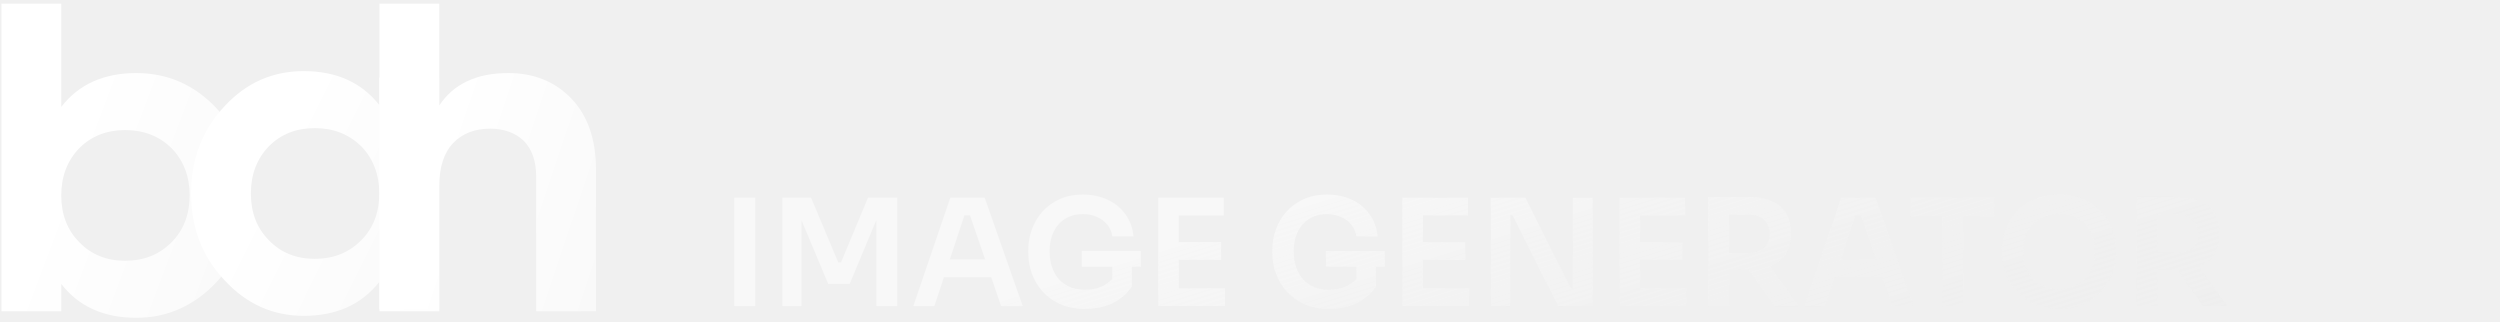
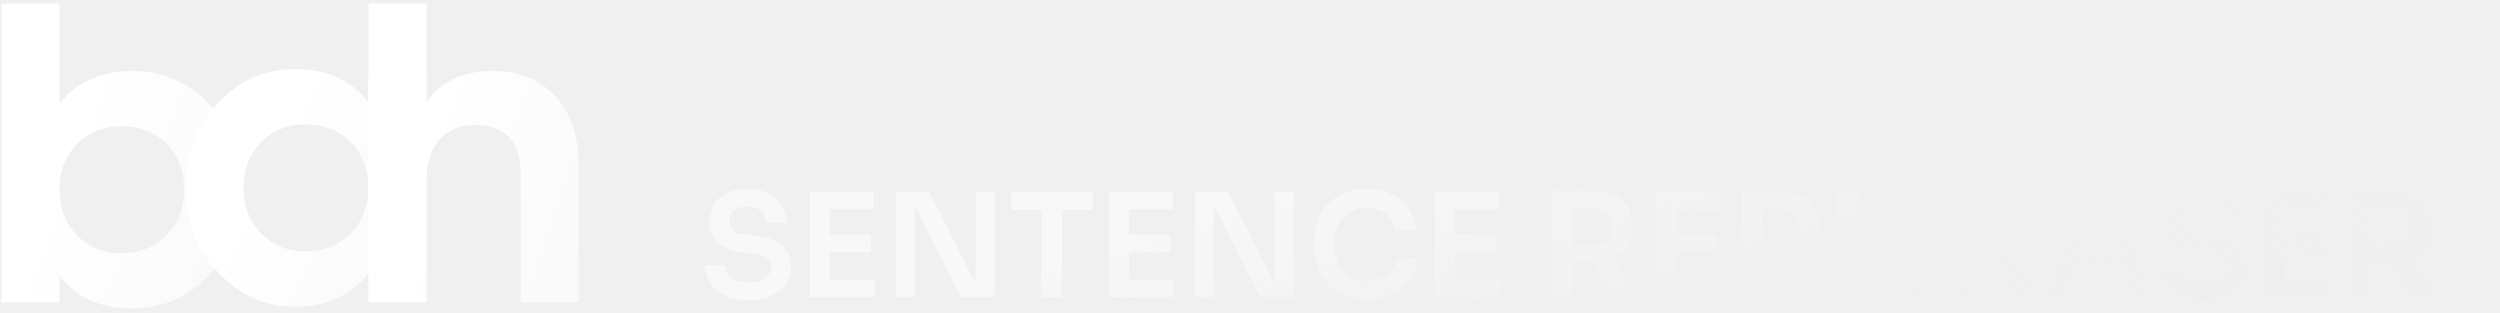
- <svg xmlns="http://www.w3.org/2000/svg" width="202" height="26" viewBox="0 0 202 26" fill="none">
-   <g clip-path="url(#clip0_605_10521)">
-     <path d="M11.017 5.903C8.395 5.903 6.373 6.801 4.95 8.636V0.299H0.119V25.152H4.95V22.943C6.373 24.778 8.395 25.677 11.017 25.677C13.526 25.677 15.698 24.703 17.496 22.793C19.256 20.883 20.155 18.561 20.155 15.79C20.155 13.018 19.256 10.659 17.496 8.749C15.698 6.839 13.526 5.903 11.017 5.903ZM6.41 19.572C5.437 18.598 4.95 17.325 4.95 15.79C4.95 14.254 5.437 12.981 6.41 11.97C7.384 10.996 8.62 10.509 10.118 10.509C11.616 10.509 12.852 10.996 13.863 11.97C14.837 12.981 15.324 14.254 15.324 15.79C15.324 17.325 14.837 18.598 13.863 19.572C12.852 20.583 11.616 21.07 10.118 21.07C8.62 21.07 7.384 20.583 6.41 19.572Z" fill="url(#paint0_linear_605_10521)" />
-     <path d="M30.645 8.48C29.184 6.645 27.162 5.746 24.54 5.746C22.031 5.746 19.896 6.682 18.136 8.592C16.338 10.502 15.44 12.862 15.44 15.633C15.44 18.404 16.338 20.727 18.136 22.637C19.896 24.546 22.031 25.52 24.54 25.52C27.162 25.52 29.184 24.621 30.645 22.786V24.996H35.476V6.27H30.645V8.48ZM21.731 19.416C20.757 18.442 20.271 17.169 20.271 15.633C20.271 14.098 20.757 12.824 21.731 11.813C22.705 10.839 23.941 10.352 25.439 10.352C26.937 10.352 28.173 10.839 29.184 11.813C30.157 12.824 30.645 14.098 30.645 15.633C30.645 17.169 30.157 18.442 29.184 19.416C28.173 20.427 26.937 20.914 25.439 20.914C23.941 20.914 22.705 20.427 21.731 19.416Z" fill="url(#paint1_linear_605_10521)" />
-     <path d="M41.075 5.903C38.528 5.903 36.655 6.764 35.494 8.524V0.299H30.663V25.152H35.494V15.041C35.494 13.505 35.869 12.344 36.618 11.558C37.367 10.771 38.378 10.397 39.614 10.397C40.737 10.397 41.636 10.734 42.31 11.37C42.984 12.044 43.322 13.018 43.322 14.254V25.152H48.153V13.655C48.153 11.221 47.478 9.348 46.168 7.962C44.819 6.577 43.134 5.903 41.075 5.903Z" fill="url(#paint2_linear_605_10521)" />
+ <svg xmlns="http://www.w3.org/2000/svg" width="208" height="26" viewBox="0 0 208 26" fill="none">
+   <g clip-path="url(#clip0_654_10451)">
+     <path d="M11.017 5.903C8.395 5.903 6.373 6.801 4.95 8.636V0.299H0.119V25.152H4.95V22.943C6.373 24.778 8.395 25.677 11.017 25.677C13.526 25.677 15.698 24.703 17.496 22.793C19.256 20.883 20.155 18.561 20.155 15.79C20.155 13.018 19.256 10.659 17.496 8.749C15.698 6.839 13.526 5.903 11.017 5.903ZM6.41 19.572C5.437 18.598 4.95 17.325 4.95 15.79C4.95 14.254 5.437 12.981 6.41 11.97C7.384 10.996 8.62 10.509 10.118 10.509C11.616 10.509 12.852 10.996 13.863 11.97C14.837 12.981 15.324 14.254 15.324 15.79C15.324 17.325 14.837 18.598 13.863 19.572C12.852 20.583 11.616 21.07 10.118 21.07C8.62 21.07 7.384 20.583 6.41 19.572Z" fill="url(#paint0_linear_654_10451)" />
+     <path d="M30.645 8.48C29.184 6.645 27.162 5.746 24.54 5.746C22.031 5.746 19.896 6.682 18.136 8.592C16.338 10.502 15.44 12.862 15.44 15.633C15.44 18.404 16.338 20.727 18.136 22.637C19.896 24.546 22.031 25.52 24.54 25.52C27.162 25.52 29.184 24.621 30.645 22.786V24.996H35.476V6.27H30.645V8.48ZM21.731 19.416C20.757 18.442 20.271 17.169 20.271 15.633C20.271 14.098 20.757 12.824 21.731 11.813C22.705 10.839 23.941 10.352 25.439 10.352C26.937 10.352 28.173 10.839 29.184 11.813C30.157 12.824 30.645 14.098 30.645 15.633C30.645 17.169 30.157 18.442 29.184 19.416C28.173 20.427 26.937 20.914 25.439 20.914C23.941 20.914 22.705 20.427 21.731 19.416Z" fill="url(#paint1_linear_654_10451)" />
+     <path d="M41.075 5.903C38.528 5.903 36.655 6.764 35.494 8.524V0.299H30.663V25.152H35.494V15.041C35.494 13.505 35.869 12.344 36.618 11.558C37.367 10.771 38.378 10.397 39.614 10.397C40.737 10.397 41.636 10.734 42.31 11.37C42.984 12.044 43.322 13.018 43.322 14.254V25.152H48.153V13.655C48.153 11.221 47.478 9.348 46.168 7.962C44.819 6.577 43.134 5.903 41.075 5.903Z" fill="url(#paint2_linear_654_10451)" />
  </g>
-   <path opacity="0.5" d="M59.319 24.73V15.97H61.023V24.73H59.319ZM63.209 24.73V15.97H65.537L67.733 21.202H67.949L70.133 15.97H72.497V24.73H70.805V17.254L71.021 17.278L68.657 22.942H66.917L64.541 17.278L64.769 17.254V24.73H63.209ZM73.794 24.73L76.782 15.97H79.566L82.638 24.73H80.886L78.282 17.134L78.894 17.398H77.394L78.018 17.134L75.498 24.73H73.794ZM75.882 22.402L76.422 20.962H79.974L80.502 22.402H75.882ZM87.68 24.958C86.928 24.958 86.264 24.834 85.688 24.586C85.12 24.33 84.64 23.99 84.248 23.566C83.864 23.134 83.572 22.65 83.372 22.114C83.18 21.57 83.084 21.006 83.084 20.422V20.158C83.084 19.606 83.18 19.066 83.372 18.538C83.564 18.01 83.844 17.534 84.212 17.11C84.588 16.686 85.048 16.35 85.592 16.102C86.144 15.846 86.776 15.718 87.488 15.718C88.256 15.718 88.936 15.862 89.528 16.15C90.12 16.43 90.596 16.826 90.956 17.338C91.316 17.842 91.528 18.43 91.592 19.102H89.876C89.82 18.726 89.68 18.406 89.456 18.142C89.232 17.87 88.948 17.662 88.604 17.518C88.268 17.374 87.896 17.302 87.488 17.302C87.08 17.302 86.708 17.374 86.372 17.518C86.044 17.662 85.764 17.866 85.532 18.13C85.3 18.394 85.12 18.71 84.992 19.078C84.872 19.446 84.812 19.854 84.812 20.302C84.812 20.79 84.88 21.226 85.016 21.61C85.152 21.994 85.344 22.322 85.592 22.594C85.84 22.858 86.14 23.062 86.492 23.206C86.844 23.342 87.24 23.41 87.68 23.41C88.264 23.41 88.776 23.29 89.216 23.05C89.656 22.802 89.976 22.482 90.176 22.09L89.876 23.47V21.214H91.448V23.158C91.072 23.726 90.56 24.17 89.912 24.49C89.264 24.802 88.52 24.958 87.68 24.958ZM87.404 21.55V20.278H92.18V21.55H87.404ZM93.584 24.73V15.97H95.252V24.73H93.584ZM95.012 24.73V23.29H98.984V24.73H95.012ZM95.012 20.998V19.558H98.672V20.998H95.012ZM95.012 17.41V15.97H98.888V17.41H95.012ZM107.402 24.958C106.65 24.958 105.986 24.834 105.41 24.586C104.842 24.33 104.362 23.99 103.97 23.566C103.586 23.134 103.294 22.65 103.094 22.114C102.902 21.57 102.806 21.006 102.806 20.422V20.158C102.806 19.606 102.902 19.066 103.094 18.538C103.286 18.01 103.566 17.534 103.934 17.11C104.31 16.686 104.77 16.35 105.314 16.102C105.866 15.846 106.498 15.718 107.21 15.718C107.978 15.718 108.658 15.862 109.25 16.15C109.842 16.43 110.318 16.826 110.678 17.338C111.038 17.842 111.25 18.43 111.314 19.102H109.598C109.542 18.726 109.402 18.406 109.178 18.142C108.954 17.87 108.67 17.662 108.326 17.518C107.99 17.374 107.618 17.302 107.21 17.302C106.802 17.302 106.43 17.374 106.094 17.518C105.766 17.662 105.486 17.866 105.254 18.13C105.022 18.394 104.842 18.71 104.714 19.078C104.594 19.446 104.534 19.854 104.534 20.302C104.534 20.79 104.602 21.226 104.738 21.61C104.874 21.994 105.066 22.322 105.314 22.594C105.562 22.858 105.862 23.062 106.214 23.206C106.566 23.342 106.962 23.41 107.402 23.41C107.986 23.41 108.498 23.29 108.938 23.05C109.378 22.802 109.698 22.482 109.898 22.09L109.598 23.47V21.214H111.17V23.158C110.794 23.726 110.282 24.17 109.634 24.49C108.986 24.802 108.242 24.958 107.402 24.958ZM107.126 21.55V20.278H111.902V21.55H107.126ZM113.307 24.73V15.97H114.975V24.73H113.307ZM114.735 24.73V23.29H118.707V24.73H114.735ZM114.735 20.998V19.558H118.395V20.998H114.735ZM114.735 17.41V15.97H118.611V17.41H114.735ZM120.455 24.73V15.97H123.251L126.935 23.314H127.331L127.091 23.53V15.97H128.699V24.73H125.891L122.207 17.386H121.799L122.039 17.17V24.73H120.455ZM130.861 24.73V15.97H132.529V24.73H130.861ZM132.289 24.73V23.29H136.261V24.73H132.289ZM132.289 20.998V19.558H135.949V20.998H132.289ZM132.289 17.41V15.97H136.165V17.41H132.289ZM138.01 24.73V15.91H139.714V24.73H138.01ZM143.362 24.73L140.674 20.914H142.582L145.354 24.73H143.362ZM139.21 21.802V20.422H141.442C141.754 20.422 142.022 20.358 142.246 20.23C142.478 20.102 142.658 19.922 142.786 19.69C142.914 19.458 142.978 19.194 142.978 18.898C142.978 18.594 142.914 18.326 142.786 18.094C142.658 17.862 142.478 17.682 142.246 17.554C142.022 17.426 141.754 17.362 141.442 17.362H139.21V15.91H141.262C141.966 15.91 142.574 16.014 143.086 16.222C143.606 16.43 144.006 16.746 144.286 17.17C144.566 17.594 144.706 18.126 144.706 18.766V18.958C144.706 19.606 144.562 20.138 144.274 20.554C143.994 20.97 143.598 21.282 143.086 21.49C142.574 21.698 141.966 21.802 141.262 21.802H139.21ZM145.782 24.73L148.77 15.97H151.554L154.626 24.73H152.874L150.27 17.134L150.882 17.398H149.382L150.006 17.134L147.486 24.73H145.782ZM147.87 22.402L148.41 20.962H151.962L152.49 22.402H147.87ZM156.917 24.73V17.23H158.621V24.73H156.917ZM154.385 17.47V15.97H161.153V17.47H154.385ZM166.372 24.958C165.58 24.958 164.892 24.818 164.308 24.538C163.732 24.258 163.252 23.894 162.868 23.446C162.492 22.99 162.208 22.502 162.016 21.982C161.832 21.454 161.74 20.946 161.74 20.458V20.194C161.74 19.658 161.836 19.126 162.028 18.598C162.22 18.062 162.508 17.578 162.892 17.146C163.284 16.714 163.768 16.37 164.344 16.114C164.92 15.85 165.596 15.718 166.372 15.718C167.14 15.718 167.812 15.85 168.388 16.114C168.964 16.37 169.444 16.714 169.828 17.146C170.22 17.578 170.512 18.062 170.704 18.598C170.896 19.126 170.992 19.658 170.992 20.194V20.458C170.992 20.946 170.896 21.454 170.704 21.982C170.52 22.502 170.236 22.99 169.852 23.446C169.476 23.894 168.996 24.258 168.412 24.538C167.836 24.818 167.156 24.958 166.372 24.958ZM166.372 23.374C166.82 23.374 167.22 23.294 167.572 23.134C167.932 22.974 168.236 22.754 168.484 22.474C168.74 22.186 168.932 21.862 169.06 21.502C169.196 21.134 169.264 20.746 169.264 20.338C169.264 19.898 169.196 19.494 169.06 19.126C168.932 18.758 168.74 18.438 168.484 18.166C168.236 17.894 167.932 17.682 167.572 17.53C167.212 17.378 166.812 17.302 166.372 17.302C165.924 17.302 165.52 17.378 165.16 17.53C164.8 17.682 164.492 17.894 164.236 18.166C163.988 18.438 163.796 18.758 163.66 19.126C163.532 19.494 163.468 19.898 163.468 20.338C163.468 20.746 163.532 21.134 163.66 21.502C163.796 21.862 163.988 22.186 164.236 22.474C164.492 22.754 164.8 22.974 165.16 23.134C165.52 23.294 165.924 23.374 166.372 23.374ZM172.639 24.73V15.91H174.343V24.73H172.639ZM177.991 24.73L175.303 20.914H177.211L179.983 24.73H177.991ZM173.839 21.802V20.422H176.071C176.383 20.422 176.651 20.358 176.875 20.23C177.107 20.102 177.287 19.922 177.415 19.69C177.543 19.458 177.607 19.194 177.607 18.898C177.607 18.594 177.543 18.326 177.415 18.094C177.287 17.862 177.107 17.682 176.875 17.554C176.651 17.426 176.383 17.362 176.071 17.362H173.839V15.91H175.891C176.595 15.91 177.203 16.014 177.715 16.222C178.235 16.43 178.635 16.746 178.915 17.17C179.195 17.594 179.335 18.126 179.335 18.766V18.958C179.335 19.606 179.191 20.138 178.903 20.554C178.623 20.97 178.227 21.282 177.715 21.49C177.203 21.698 176.595 21.802 175.891 21.802H173.839Z" fill="url(#paint3_linear_605_10521)" />
+   <path opacity="0.5" d="M62.283 24.958C61.507 24.958 60.851 24.834 60.315 24.586C59.787 24.338 59.383 23.998 59.103 23.566C58.823 23.126 58.683 22.63 58.683 22.078H60.351C60.351 22.31 60.415 22.538 60.543 22.762C60.671 22.978 60.875 23.154 61.155 23.29C61.443 23.426 61.819 23.494 62.283 23.494C62.699 23.494 63.047 23.434 63.327 23.314C63.607 23.194 63.815 23.038 63.951 22.846C64.087 22.646 64.155 22.422 64.155 22.174C64.155 21.862 64.023 21.614 63.759 21.43C63.495 21.238 63.087 21.118 62.535 21.07L61.767 21.01C60.927 20.938 60.255 20.678 59.751 20.23C59.255 19.774 59.007 19.174 59.007 18.43C59.007 17.87 59.139 17.39 59.403 16.99C59.667 16.582 60.035 16.27 60.507 16.054C60.987 15.83 61.547 15.718 62.187 15.718C62.851 15.718 63.423 15.834 63.903 16.066C64.383 16.298 64.755 16.626 65.019 17.05C65.283 17.466 65.415 17.958 65.415 18.526H63.747C63.747 18.286 63.687 18.066 63.567 17.866C63.455 17.658 63.283 17.494 63.051 17.374C62.827 17.246 62.539 17.182 62.187 17.182C61.851 17.182 61.571 17.238 61.347 17.35C61.123 17.462 60.955 17.614 60.843 17.806C60.731 17.998 60.675 18.206 60.675 18.43C60.675 18.702 60.775 18.942 60.975 19.15C61.175 19.35 61.491 19.466 61.923 19.498L62.691 19.57C63.315 19.618 63.863 19.75 64.335 19.966C64.807 20.182 65.171 20.474 65.427 20.842C65.691 21.21 65.823 21.654 65.823 22.174C65.823 22.726 65.679 23.214 65.391 23.638C65.103 24.054 64.691 24.378 64.155 24.61C63.627 24.842 63.003 24.958 62.283 24.958ZM67.381 24.73V15.97H69.049V24.73H67.381ZM68.809 24.73V23.29H72.781V24.73H68.809ZM68.809 20.998V19.558H72.469V20.998H68.809ZM68.809 17.41V15.97H72.685V17.41H68.809ZM74.529 24.73V15.97H77.325L81.009 23.314H81.405L81.165 23.53V15.97H82.773V24.73H79.965L76.281 17.386H75.873L76.113 17.17V24.73H74.529ZM86.663 24.73V17.23H88.368V24.73H86.663ZM84.132 17.47V15.97H90.9V17.47H84.132ZM92.26 24.73V15.97H93.928V24.73H92.26ZM93.688 24.73V23.29H97.66V24.73H93.688ZM93.688 20.998V19.558H97.348V20.998H93.688ZM93.688 17.41V15.97H97.564V17.41H93.688ZM99.408 24.73V15.97H102.204L105.888 23.314H106.284L106.044 23.53V15.97H107.652V24.73H104.844L101.16 17.386H100.752L100.992 17.17V24.73H99.408ZM113.762 24.958C112.97 24.958 112.29 24.818 111.722 24.538C111.154 24.258 110.69 23.894 110.33 23.446C109.978 22.998 109.718 22.51 109.55 21.982C109.382 21.454 109.298 20.946 109.298 20.458V20.194C109.298 19.65 109.382 19.114 109.55 18.586C109.726 18.058 109.994 17.578 110.354 17.146C110.714 16.714 111.17 16.37 111.722 16.114C112.282 15.85 112.942 15.718 113.702 15.718C114.494 15.718 115.182 15.862 115.766 16.15C116.358 16.43 116.83 16.83 117.182 17.35C117.534 17.862 117.746 18.462 117.818 19.15H116.102C116.038 18.75 115.894 18.414 115.67 18.142C115.454 17.862 115.178 17.654 114.842 17.518C114.506 17.374 114.126 17.302 113.702 17.302C113.27 17.302 112.886 17.378 112.55 17.53C112.214 17.674 111.934 17.882 111.71 18.154C111.486 18.426 111.314 18.746 111.194 19.114C111.082 19.482 111.026 19.89 111.026 20.338C111.026 20.77 111.082 21.17 111.194 21.538C111.314 21.906 111.49 22.23 111.722 22.51C111.954 22.782 112.238 22.994 112.574 23.146C112.918 23.298 113.314 23.374 113.762 23.374C114.418 23.374 114.97 23.214 115.418 22.894C115.874 22.566 116.15 22.11 116.246 21.526H117.962C117.882 22.15 117.67 22.722 117.326 23.242C116.982 23.762 116.51 24.178 115.91 24.49C115.31 24.802 114.594 24.958 113.762 24.958ZM119.4 24.73V15.97H121.068V24.73H119.4ZM120.828 24.73V23.29H124.8V24.73H120.828ZM120.828 20.998V19.558H124.488V20.998H120.828ZM120.828 17.41V15.97H124.704V17.41H120.828ZM129.139 24.73V15.91H130.843V24.73H129.139ZM134.491 24.73L131.803 20.914H133.711L136.483 24.73H134.491ZM130.339 21.802V20.422H132.571C132.883 20.422 133.151 20.358 133.375 20.23C133.607 20.102 133.787 19.922 133.915 19.69C134.043 19.458 134.107 19.194 134.107 18.898C134.107 18.594 134.043 18.326 133.915 18.094C133.787 17.862 133.607 17.682 133.375 17.554C133.151 17.426 132.883 17.362 132.571 17.362H130.339V15.91H132.391C133.095 15.91 133.703 16.014 134.215 16.222C134.735 16.43 135.135 16.746 135.415 17.17C135.695 17.594 135.835 18.126 135.835 18.766V18.958C135.835 19.606 135.691 20.138 135.403 20.554C135.123 20.97 134.727 21.282 134.215 21.49C133.703 21.698 133.095 21.802 132.391 21.802H130.339ZM137.775 24.73V15.97H139.443V24.73H137.775ZM139.203 24.73V23.29H143.175V24.73H139.203ZM139.203 20.998V19.558H142.863V20.998H139.203ZM139.203 17.41V15.97H143.079V17.41H139.203ZM146.388 22.042V20.566H148.092C148.436 20.566 148.724 20.498 148.956 20.362C149.196 20.226 149.376 20.038 149.496 19.798C149.624 19.558 149.688 19.282 149.688 18.97C149.688 18.658 149.624 18.382 149.496 18.142C149.376 17.902 149.196 17.718 148.956 17.59C148.724 17.454 148.436 17.386 148.092 17.386H146.388V15.91H147.948C148.684 15.91 149.308 16.03 149.82 16.27C150.34 16.51 150.736 16.854 151.008 17.302C151.28 17.742 151.416 18.266 151.416 18.874V19.066C151.416 19.674 151.28 20.202 151.008 20.65C150.736 21.09 150.34 21.434 149.82 21.682C149.308 21.922 148.684 22.042 147.948 22.042H146.388ZM144.924 24.73V15.91H146.628V24.73H144.924ZM158.57 24.73V15.97H160.274V24.73H158.57ZM152.822 24.73V15.97H154.526V24.73H152.822ZM154.214 21.094V19.594H158.882V21.094H154.214ZM162.432 24.73V15.91H164.136V24.73H162.432ZM167.784 24.73L165.096 20.914H167.004L169.776 24.73H167.784ZM163.632 21.802V20.422H165.864C166.176 20.422 166.444 20.358 166.668 20.23C166.9 20.102 167.08 19.922 167.208 19.69C167.336 19.458 167.4 19.194 167.4 18.898C167.4 18.594 167.336 18.326 167.208 18.094C167.08 17.862 166.9 17.682 166.668 17.554C166.444 17.426 166.176 17.362 165.864 17.362H163.632V15.91H165.684C166.388 15.91 166.996 16.014 167.508 16.222C168.028 16.43 168.428 16.746 168.708 17.17C168.988 17.594 169.128 18.126 169.128 18.766V18.958C169.128 19.606 168.984 20.138 168.696 20.554C168.416 20.97 168.02 21.282 167.508 21.49C166.996 21.698 166.388 21.802 165.684 21.802H163.632ZM170.204 24.73L173.192 15.97H175.976L179.048 24.73H177.296L174.692 17.134L175.304 17.398H173.804L174.428 17.134L171.908 24.73H170.204ZM172.292 22.402L172.832 20.962H176.384L176.912 22.402H172.292ZM183.279 24.958C182.503 24.958 181.847 24.834 181.311 24.586C180.783 24.338 180.379 23.998 180.099 23.566C179.819 23.126 179.679 22.63 179.679 22.078H181.347C181.347 22.31 181.411 22.538 181.539 22.762C181.667 22.978 181.871 23.154 182.151 23.29C182.439 23.426 182.815 23.494 183.279 23.494C183.695 23.494 184.043 23.434 184.323 23.314C184.603 23.194 184.811 23.038 184.947 22.846C185.083 22.646 185.151 22.422 185.151 22.174C185.151 21.862 185.019 21.614 184.755 21.43C184.491 21.238 184.083 21.118 183.531 21.07L182.763 21.01C181.923 20.938 181.251 20.678 180.747 20.23C180.251 19.774 180.003 19.174 180.003 18.43C180.003 17.87 180.135 17.39 180.399 16.99C180.663 16.582 181.031 16.27 181.503 16.054C181.983 15.83 182.543 15.718 183.183 15.718C183.847 15.718 184.419 15.834 184.899 16.066C185.379 16.298 185.751 16.626 186.015 17.05C186.279 17.466 186.411 17.958 186.411 18.526H184.743C184.743 18.286 184.683 18.066 184.563 17.866C184.451 17.658 184.279 17.494 184.047 17.374C183.823 17.246 183.535 17.182 183.183 17.182C182.847 17.182 182.567 17.238 182.343 17.35C182.119 17.462 181.951 17.614 181.839 17.806C181.727 17.998 181.671 18.206 181.671 18.43C181.671 18.702 181.771 18.942 181.971 19.15C182.171 19.35 182.487 19.466 182.919 19.498L183.687 19.57C184.311 19.618 184.859 19.75 185.331 19.966C185.803 20.182 186.167 20.474 186.423 20.842C186.687 21.21 186.819 21.654 186.819 22.174C186.819 22.726 186.675 23.214 186.387 23.638C186.099 24.054 185.687 24.378 185.151 24.61C184.623 24.842 183.999 24.958 183.279 24.958ZM188.377 24.73V15.97H190.045V24.73H188.377ZM189.805 24.73V23.29H193.777V24.73H189.805ZM189.805 20.998V19.558H193.465V20.998H189.805ZM189.805 17.41V15.97H193.681V17.41H189.805ZM195.525 24.73V15.91H197.229V24.73H195.525ZM200.877 24.73L198.189 20.914H200.097L202.869 24.73H200.877ZM196.725 21.802V20.422H198.957C199.269 20.422 199.537 20.358 199.761 20.23C199.993 20.102 200.173 19.922 200.301 19.69C200.429 19.458 200.493 19.194 200.493 18.898C200.493 18.594 200.429 18.326 200.301 18.094C200.173 17.862 199.993 17.682 199.761 17.554C199.537 17.426 199.269 17.362 198.957 17.362H196.725V15.91H198.777C199.481 15.91 200.089 16.014 200.601 16.222C201.121 16.43 201.521 16.746 201.801 17.17C202.081 17.594 202.221 18.126 202.221 18.766V18.958C202.221 19.606 202.077 20.138 201.789 20.554C201.509 20.97 201.113 21.282 200.601 21.49C200.089 21.698 199.481 21.802 198.777 21.802H196.725Z" fill="url(#paint3_linear_654_10451)" />
  <defs>
-     <linearGradient id="paint0_linear_605_10521" x1="10.137" y1="-0.382" x2="53.383" y2="15.918" gradientUnits="userSpaceOnUse">
+     <linearGradient id="paint0_linear_654_10451" x1="10.137" y1="-0.382" x2="53.383" y2="15.918" gradientUnits="userSpaceOnUse">
      <stop stop-color="white" />
      <stop offset="1" stop-color="white" stop-opacity="0" />
    </linearGradient>
-     <linearGradient id="paint1_linear_605_10521" x1="25.457" y1="5.746" x2="65.073" y2="25.424" gradientUnits="userSpaceOnUse">
+     <linearGradient id="paint1_linear_654_10451" x1="25.457" y1="5.746" x2="65.073" y2="25.424" gradientUnits="userSpaceOnUse">
      <stop stop-color="white" />
      <stop offset="1" stop-color="white" stop-opacity="0" />
    </linearGradient>
-     <linearGradient id="paint2_linear_605_10521" x1="39.408" y1="-0.382" x2="78.152" y2="12.627" gradientUnits="userSpaceOnUse">
+     <linearGradient id="paint2_linear_654_10451" x1="39.408" y1="-0.382" x2="78.152" y2="12.627" gradientUnits="userSpaceOnUse">
      <stop stop-color="white" />
      <stop offset="1" stop-color="white" stop-opacity="0" />
    </linearGradient>
-     <linearGradient id="paint3_linear_605_10521" x1="123.429" y1="11" x2="139.171" y2="61.423" gradientUnits="userSpaceOnUse">
+     <linearGradient id="paint3_linear_654_10451" x1="126.165" y1="11" x2="141.38" y2="61.779" gradientUnits="userSpaceOnUse">
      <stop stop-color="white" />
      <stop offset="1" stop-color="#DBDBDB" stop-opacity="0" />
    </linearGradient>
-     <clipPath id="clip0_605_10521">
+     <clipPath id="clip0_654_10451">
      <rect width="48.215" height="25.46" fill="white" transform="translate(0 0.27002)" />
    </clipPath>
  </defs>
</svg>
